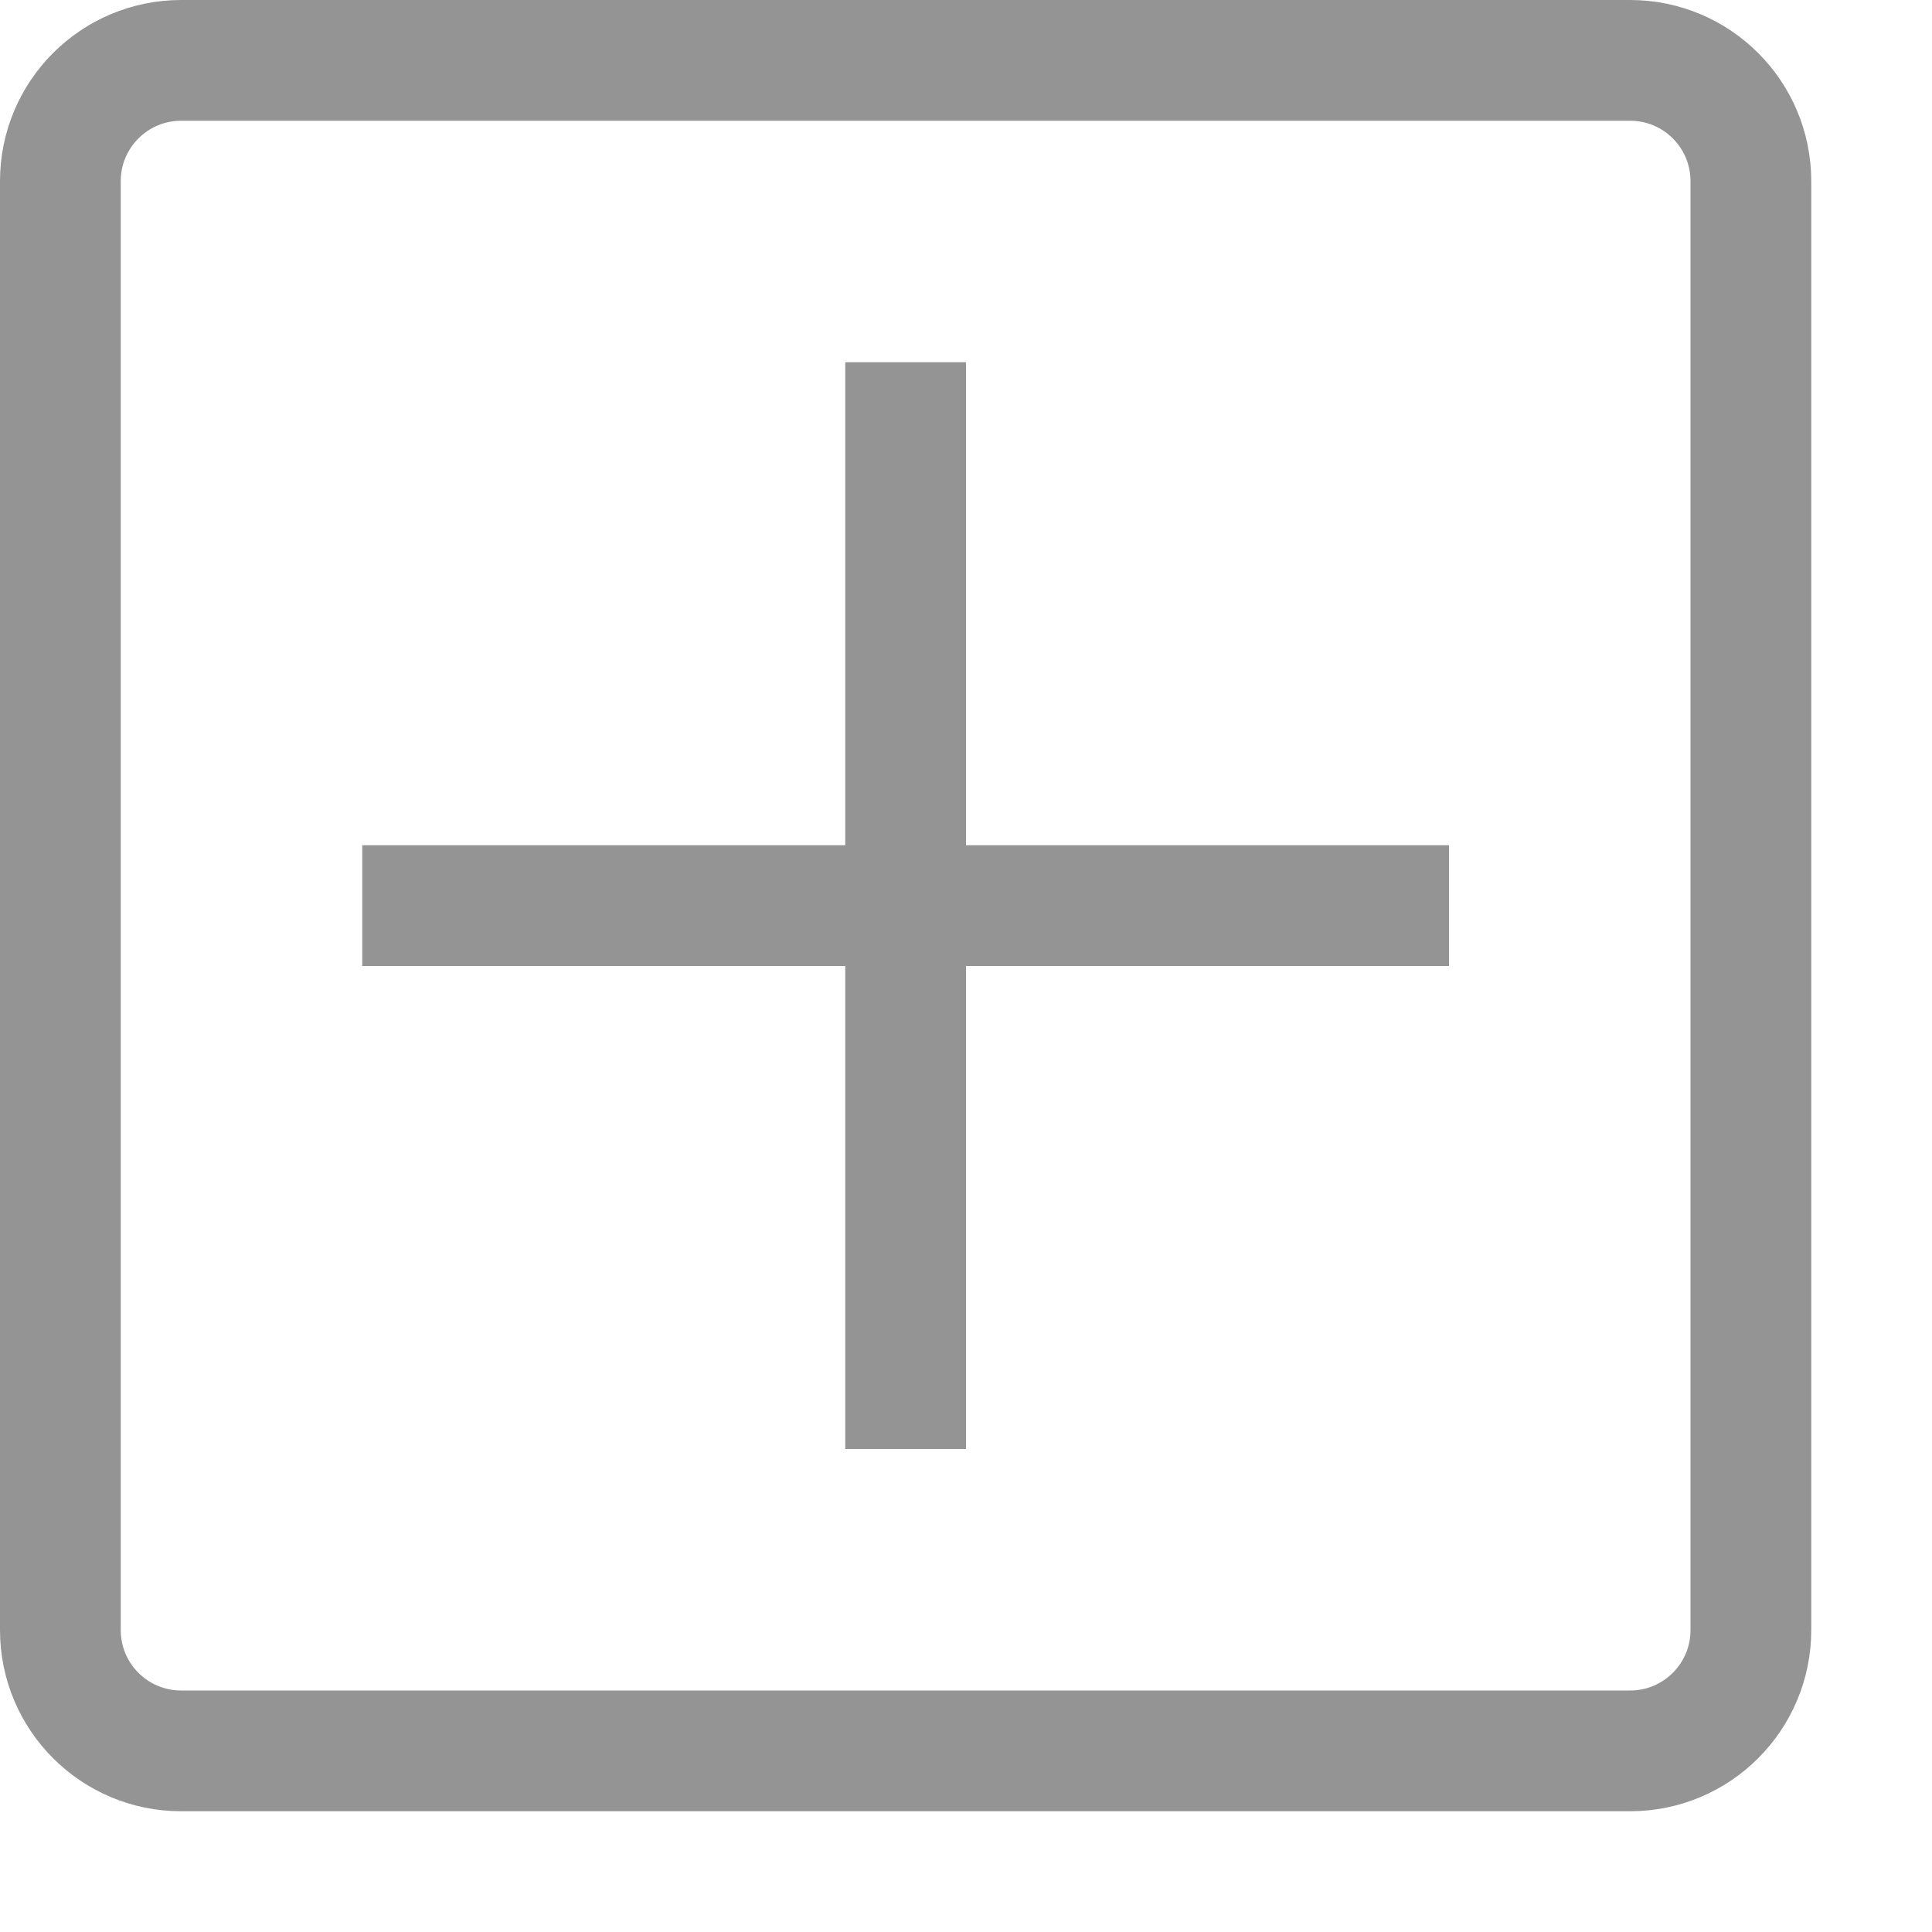
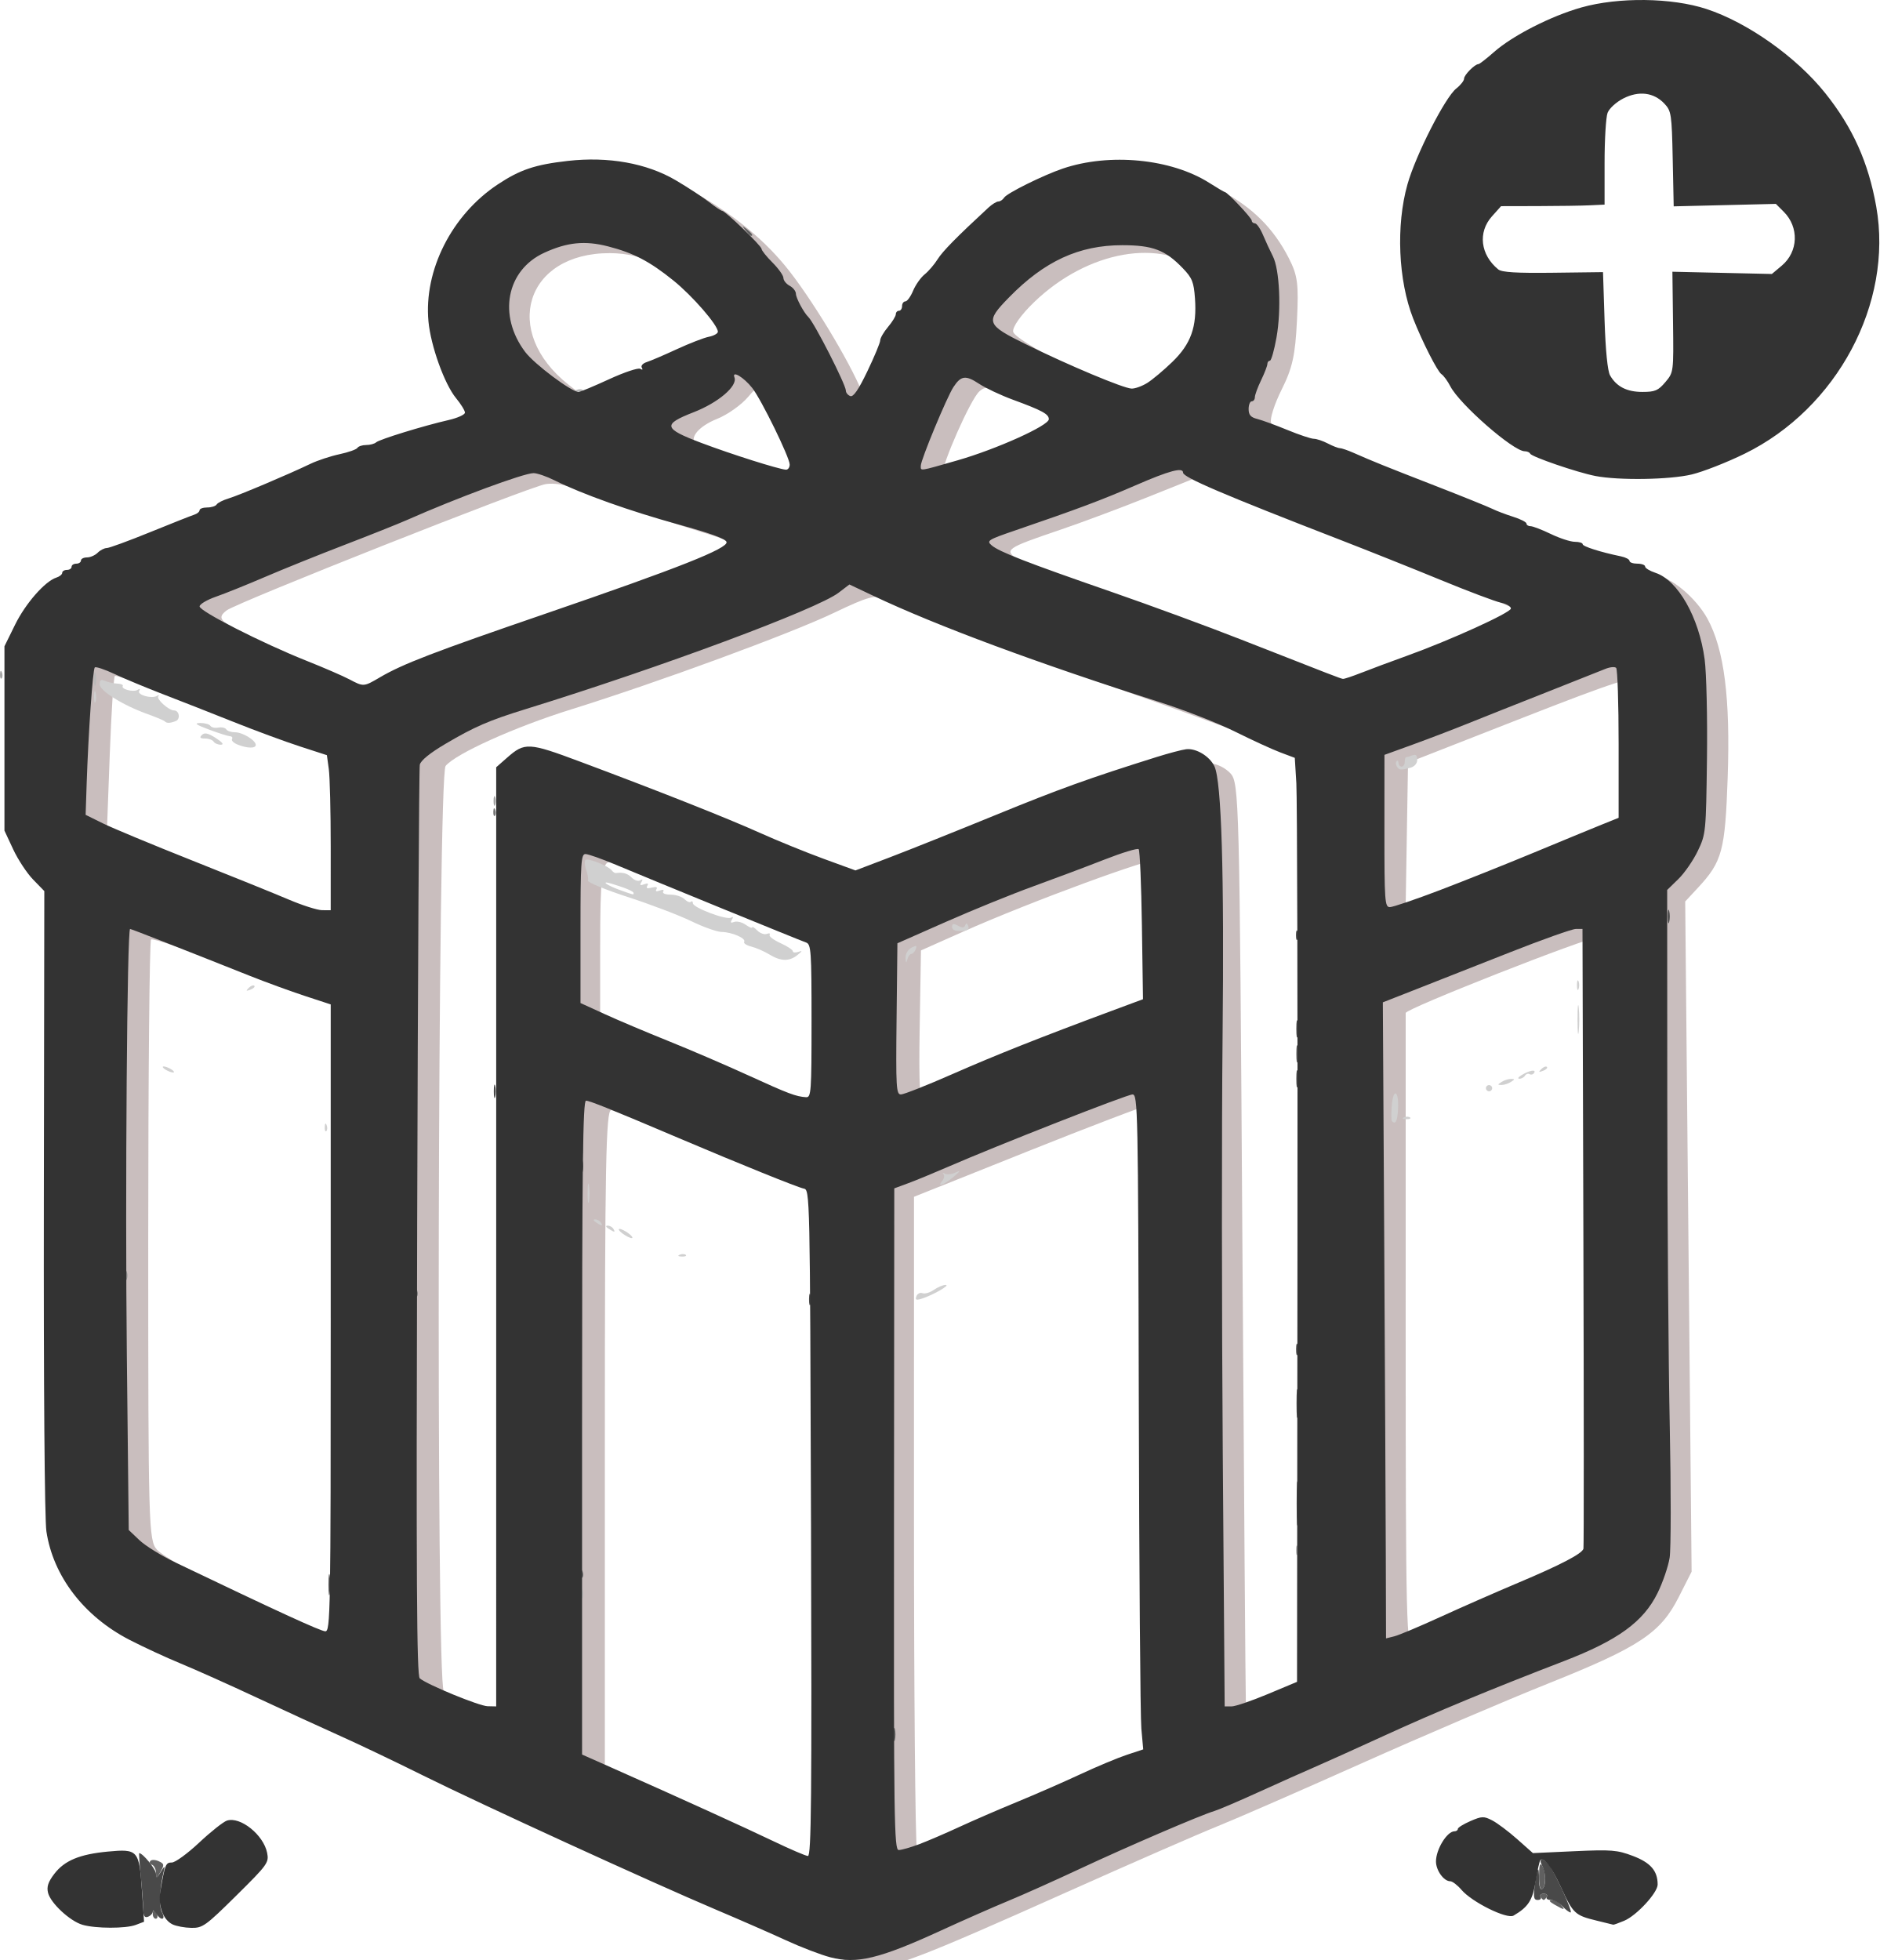
- <svg xmlns="http://www.w3.org/2000/svg" width="16" height="16" viewBox="0 0 16 16">
-   <path d="M.5,13.5V1.5a1,1,0,0,1,1-1h12a1,1,0,0,1,1,1v12a1,1,0,0,1-1,1H1.5A1,1,0,0,1,.5,13.5Zm3-6h3m2,0h3m-4-4v8" style="fill:none;stroke:#949494;stroke-linecap:square;stroke-linejoin:round;opacity:1" />
+ <svg xmlns="http://www.w3.org/2000/svg" width="212.344mm" height="221.458mm" viewBox="0 0 212.344 221.458" version="1.1" id="svg1" xml:space="preserve">
+   <defs id="defs1" />
+   <path style="opacity:0.254;fill:#2b0000;fill-opacity:1;stroke-width:0.529" d="m 85.805,217.58 c -10.579,-4.573 -21.887,-9.76 -42.862,-19.662 -5.675,-2.679 -13.703,-6.374 -17.839,-8.211 -10.858,-4.821 -13.453,-6.839 -15.989,-12.429 -1.045,-2.303 -1.074,-3.339 -1.085,-38.946 -0.01,-32.824 -0.098,-36.652 -0.855,-37.28 -0.464,-0.385 -1.533,-1.903 -2.376,-3.372 l -1.533,-2.672 -0.005,-10.204 c -0.005,-9.769 0.05,-10.313 1.284,-12.748 2.146,-4.235 6.369,-7.324 13.528,-9.895 2.183,-0.784 5.159,-1.968 6.615,-2.632 8.022,-3.66 14.966,-6.373 21.878,-8.55 4.265,-1.343 7.959,-2.62 8.209,-2.838 0.25,-0.218 -0.346,-2.023 -1.323,-4.01 -1.599,-3.252 -1.776,-4.063 -1.765,-8.118 0.009,-3.65 0.24,-4.937 1.214,-6.779 1.749,-3.307 4.414,-6.044 7.61,-7.814 2.628,-1.456 3.177,-1.555 8.627,-1.555 5.121,0 6.107,0.152 8.202,1.265 4.817,2.559 8.559,5.489 11.384,8.915 2.793,3.387 7.262,10.737 8.691,14.294 0.38,0.946 1.002,1.72 1.382,1.72 0.567,0 3.414,-5.042 3.414,-6.048 0,-0.455 4.63,-7.106 6.731,-9.671 2.601,-3.174 7.91,-7.298 11.611,-9.018 2.735,-1.271 3.727,-1.437 8.645,-1.447 5.214,-0.01 5.752,0.092 8.731,1.653 3.554,1.862 5.97,4.26 7.691,7.633 1.008,1.976 1.128,2.893 0.924,7.07 -0.191,3.91 -0.511,5.353 -1.727,7.782 -0.821,1.64 -1.359,3.329 -1.196,3.754 0.163,0.425 1.806,1.307 3.652,1.959 5.67,2.005 23.804,9.108 27.281,10.686 1.808,0.82 3.951,1.65 4.763,1.844 0.811,0.194 1.713,0.536 2.004,0.761 0.291,0.225 1.425,0.576 2.519,0.781 1.095,0.205 2.121,0.583 2.28,0.841 0.159,0.258 0.636,0.469 1.06,0.469 1.538,0 4.456,2.437 5.746,4.798 1.898,3.476 2.597,8.978 2.284,17.992 -0.286,8.218 -0.62,9.459 -3.337,12.387 l -1.461,1.574 0.362,37.862 0.362,37.862 -1.467,2.894 c -2.044,4.032 -4.442,5.622 -14.607,9.689 -4.823,1.93 -14.381,6.018 -21.239,9.085 -6.859,3.067 -14.193,6.268 -16.298,7.113 -2.105,0.845 -9.781,4.2 -17.057,7.455 -16.195,7.245 -19.318,8.454 -21.84,8.452 -1.309,-0.001 -5.619,-1.578 -12.82,-4.691 z m 8.459,-43.858 c -0.004,-20.591 -0.183,-37.704 -0.397,-38.029 -0.214,-0.325 -0.935,-0.761 -1.602,-0.969 -0.667,-0.208 -6.002,-2.384 -11.854,-4.834 -5.852,-2.45 -10.962,-4.455 -11.354,-4.455 -0.593,0 -0.714,6.341 -0.714,37.271 v 37.271 l 1.139,0.361 c 0.626,0.199 6.282,2.71 12.568,5.581 6.286,2.871 11.607,5.224 11.826,5.23 0.218,0.006 0.393,-16.836 0.389,-37.427 z m 24.614,30.763 12.7,-5.468 0.132,-2.527 c 0.072,-1.39 -0.047,-18.124 -0.265,-37.188 -0.392,-34.251 -0.409,-34.658 -1.455,-34.498 -0.582,0.09 -6.832,2.471 -13.888,5.292 l -12.83,5.129 -0.002,36.049 c -0.001,19.827 0.148,36.8 0.331,37.717 0.411,2.057 -0.79,2.412 15.277,-4.506 z M 58.817,141.084 V 87.941 l 1.447,-1.138 c 1.016,-0.799 1.886,-1.05 2.921,-0.843 1.627,0.325 18.147,6.656 28.339,10.86 3.582,1.478 7.006,2.686 7.608,2.686 0.602,0 7.077,-2.361 14.389,-5.246 13.781,-5.438 21.206,-7.983 23.293,-7.983 0.667,0 1.667,0.501 2.222,1.113 0.972,1.073 1.02,2.956 1.337,52.255 0.181,28.128 0.36,51.916 0.397,52.862 0.083,2.117 0.57,2.15 5.089,0.341 l 3.445,-1.379 -0.015,-52.464 -0.015,-52.464 -4.086,-1.775 c -2.247,-0.977 -10.039,-3.86 -17.315,-6.407 -11.207,-3.924 -16.073,-5.799 -27.796,-10.715 -1.135,-0.476 -2.017,-0.235 -5.821,1.588 -4.893,2.346 -19.927,7.871 -29.718,10.922 -6.32,1.969 -13.028,4.989 -14.189,6.388 -0.887,1.068 -1.093,103.622 -0.21,104.508 0.776,0.779 6.581,3.148 7.752,3.164 0.876,0.012 0.926,-2.866 0.926,-53.13 z m 109.747,41.699 c 4.396,-1.929 9.123,-4.076 10.506,-4.771 l 2.514,-1.265 v -35.445 c 0,-33.409 -0.053,-35.445 -0.926,-35.432 -1.286,0.018 -21.825,8.097 -21.827,8.586 -7.9e-4,0.218 -0.002,16.47 -0.002,36.116 0,32.811 0.071,35.719 0.871,35.719 0.479,0 4.468,-1.578 8.864,-3.506 z m -128.608,0.993 c 0.18,-1.091 0.331,-17.146 0.334,-35.676 l 0.006,-33.692 -2.778,-0.911 c -1.528,-0.501 -6.682,-2.43 -11.454,-4.287 -4.772,-1.857 -8.82,-3.232 -8.996,-3.056 -0.176,0.176 -0.32,15.516 -0.32,34.087 0,32.22 0.045,33.817 0.988,34.858 0.543,0.6 3.282,2.215 6.085,3.589 6.133,3.005 15.025,7.066 15.48,7.07 0.18,0.001 0.475,-0.89 0.656,-1.982 z m 54.315,-67.27 v -8.93 l -12.423,-5.093 c -6.833,-2.801 -12.641,-5.093 -12.908,-5.093 -0.924,0 -1.127,1.712 -1.127,9.506 v 7.832 l 12.303,5.315 c 6.767,2.923 12.72,5.333 13.229,5.354 0.847,0.035 0.926,-0.725 0.926,-8.891 z m 23.231,3.443 c 6.868,-2.727 12.904,-5.1 13.413,-5.275 0.83,-0.285 0.926,-1.196 0.926,-8.818 0,-6.722 -0.152,-8.558 -0.727,-8.779 -0.787,-0.302 -14.712,4.817 -22.342,8.213 l -4.712,2.097 -0.145,8.759 c -0.107,6.443 0.019,8.759 0.477,8.759 0.342,0 6.242,-2.231 13.11,-4.957 z M 40.234,96.728 C 40.142,85.741 40.535,86.524 33.946,84.188 30.89,83.104 24.98,80.846 20.812,79.169 16.644,77.492 13.119,76.236 12.978,76.377 c -0.141,0.141 -0.399,4.09 -0.573,8.775 l -0.317,8.519 2.066,0.879 c 9.863,4.198 23.989,9.691 24.952,9.703 1.183,0.015 1.19,-0.036 1.128,-7.526 z m 133.148,2.091 12.171,-4.905 0.132,-8.184 c 0.072,-4.501 -0.081,-8.515 -0.341,-8.918 -0.381,-0.592 -2.963,0.242 -13.361,4.316 l -12.889,5.049 -0.145,8.781 -0.145,8.781 1.203,-0.008 c 0.662,-0.004 6.68,-2.215 13.374,-4.913 z M 47.782,77.025 c 2.14,-1.014 9.606,-3.846 16.591,-6.295 C 84.09,63.819 85.652,63.144 84.482,62.033 84.191,61.757 81.452,60.769 78.396,59.839 75.34,58.908 70.722,57.307 68.134,56.28 64.711,54.922 62.941,54.492 61.642,54.702 59.794,55.002 26.783,68.071 25.612,68.967 c -1.041,0.796 -0.815,1.153 1.587,2.509 2.191,1.237 15.667,7.306 16.349,7.363 0.188,0.016 2.093,-0.801 4.233,-1.815 z M 163.141,74.975 c 4.769,-1.828 10.505,-4.567 10.505,-5.017 0,-0.202 -6.608,-2.962 -14.684,-6.134 -8.076,-3.172 -16.687,-6.705 -19.134,-7.852 l -4.45,-2.085 -5.604,2.245 c -3.082,1.235 -7.554,2.906 -9.937,3.715 -6.247,2.119 -6.467,2.278 -4.733,3.414 0.779,0.51 7.185,3.014 14.237,5.564 7.052,2.55 15.535,5.709 18.852,7.02 l 6.031,2.384 2.7,-0.953 c 1.485,-0.524 4.283,-1.56 6.218,-2.301 z M 91.911,53.071 c -0.528,-2.146 -4.13,-8.67 -5.138,-9.305 -0.691,-0.436 -1.153,-0.214 -2.241,1.079 -0.753,0.895 -2.331,2.013 -3.506,2.483 -2.037,0.815 -3.144,2.099 -2.428,2.816 0.52,0.52 11.586,4.315 12.687,4.351 0.811,0.027 0.921,-0.223 0.625,-1.423 z m 20.277,-0.108 c 5.736,-1.874 9.07,-3.504 9.07,-4.432 0,-0.375 -2.184,-1.68 -4.854,-2.899 -4.422,-2.02 -4.934,-2.144 -5.758,-1.398 -0.977,0.884 -4.205,8.167 -4.205,9.487 0,1.078 0.22,1.049 5.747,-0.757 z M 71.317,44.418 c 1.419,-0.612 3.874,-1.711 5.455,-2.442 1.581,-0.731 3.724,-1.624 4.763,-1.983 2.867,-0.992 2.673,-2.106 -0.983,-5.662 -4.004,-3.894 -7.719,-5.722 -11.646,-5.729 -9.522,-0.017 -12.297,8.833 -4.663,14.868 3.009,2.378 3.578,2.455 7.074,0.948 z m 62.554,-0.879 c 2.78,-2.058 3.787,-4.15 3.789,-7.875 0.002,-3.052 -0.112,-3.352 -1.839,-4.869 -4.517,-3.966 -12.92,-2.489 -18.963,3.333 -1.492,1.437 -2.479,2.828 -2.381,3.357 0.175,0.948 9.352,5.744 13.66,7.139 2.68,0.868 3.238,0.762 5.734,-1.085 z" id="path577" />
+   <g id="layer1" transform="translate(5.971181,-4.045117)">
+     <g id="g569">
+       <path style="fill:#d0d0d0;fill-opacity:1" d="m 97.574,150.505 c 0.112,-0.291 0.421,-0.446 0.687,-0.344 0.266,0.102 0.844,-0.067 1.284,-0.375 0.44,-0.308 1.041,-0.561 1.334,-0.561 0.58,0 -1.435,1.158 -2.717,1.561 -0.617,0.194 -0.747,0.132 -0.588,-0.281 z m -26.732,-4.696 c 0.255,-0.102 0.559,-0.089 0.676,0.028 0.117,0.117 -0.091,0.201 -0.463,0.185 -0.411,-0.017 -0.495,-0.101 -0.213,-0.213 z m -6.481,-2.394 c -0.377,-0.285 -0.526,-0.518 -0.332,-0.518 0.194,0 0.661,0.233 1.038,0.518 0.377,0.285 0.526,0.518 0.332,0.518 -0.194,0 -0.661,-0.233 -1.038,-0.518 z M 62.794,142.875 c -0.318,-0.205 -0.361,-0.344 -0.109,-0.347 0.231,-0.003 0.518,0.153 0.638,0.347 0.271,0.438 0.149,0.438 -0.529,0 z m -1.411,-0.706 c -0.318,-0.205 -0.361,-0.344 -0.109,-0.347 0.231,-0.003 0.518,0.153 0.638,0.347 0.271,0.438 0.149,0.438 -0.529,0 z m -0.957,-3.351 c 0.003,-0.97 0.071,-1.325 0.152,-0.789 0.081,0.536 0.079,1.33 -0.005,1.764 -0.084,0.434 -0.15,-0.005 -0.147,-0.975 z m 40.07,-1.355 c 0.216,-0.26 0.275,-0.603 0.131,-0.762 -0.144,-0.159 -0.066,-0.177 0.172,-0.039 0.239,0.137 0.794,0.069 1.235,-0.151 0.589,-0.294 0.52,-0.162 -0.257,0.5 -1.125,0.957 -1.938,1.244 -1.281,0.453 z m -69.776,-6.082 c 0.017,-0.411 0.101,-0.495 0.213,-0.213 0.102,0.255 0.089,0.559 -0.028,0.676 -0.117,0.117 -0.201,-0.091 -0.185,-0.463 z m 120.588,-0.651 c -0.083,-0.083 -0.094,-0.877 -0.023,-1.763 0.163,-2.055 0.819,-1.726 0.712,0.357 -0.073,1.416 -0.272,1.822 -0.688,1.406 z m 1.379,-0.442 c 0.255,-0.102 0.559,-0.089 0.676,0.028 0.117,0.117 -0.091,0.201 -0.463,0.185 -0.411,-0.017 -0.495,-0.101 -0.213,-0.213 z M 161.925,127 c 0,-0.194 0.159,-0.353 0.353,-0.353 0.194,0 0.353,0.159 0.353,0.353 0,0.194 -0.159,0.353 -0.353,0.353 -0.194,0 -0.353,-0.159 -0.353,-0.353 z m 1.764,-0.706 c 0.291,-0.188 0.767,-0.342 1.058,-0.342 0.47,0 0.47,0.038 0,0.342 -0.291,0.188 -0.767,0.342 -1.058,0.342 -0.47,0 -0.47,-0.038 0,-0.342 z m 2.293,-0.791 c 0.899,-0.531 1.651,-0.656 1.388,-0.231 -0.111,0.18 -0.339,0.243 -0.506,0.14 -0.167,-0.103 -0.404,-0.027 -0.526,0.171 -0.122,0.197 -0.411,0.354 -0.642,0.348 -0.231,-0.006 -0.103,-0.198 0.285,-0.427 z M 12.7,124.883 c -0.291,-0.188 -0.37,-0.342 -0.176,-0.342 0.194,0 0.591,0.154 0.882,0.342 0.291,0.188 0.37,0.342 0.176,0.342 -0.194,0 -0.591,-0.154 -0.882,-0.342 z m 155.481,-0.044 c 0.239,-0.241 0.524,-0.349 0.633,-0.241 0.109,0.109 -0.087,0.306 -0.435,0.438 -0.503,0.191 -0.543,0.151 -0.197,-0.197 z m 4.093,-5.601 c 0,-1.455 0.062,-2.051 0.138,-1.323 0.076,0.728 0.076,1.918 0,2.646 -0.076,0.728 -0.138,0.132 -0.138,-1.323 z M 22.131,115.667 c 0.239,-0.241 0.524,-0.349 0.633,-0.241 0.109,0.109 -0.087,0.306 -0.435,0.438 -0.503,0.191 -0.543,0.151 -0.197,-0.197 z m 150.08,-0.309 c 0,-0.485 0.08,-0.684 0.178,-0.441 0.098,0.243 0.098,0.639 0,0.882 -0.098,0.243 -0.178,0.044 -0.178,-0.441 z m -75.862,-3.074 c -0.023,-0.448 0.257,-0.941 0.657,-1.155 0.569,-0.305 0.66,-0.274 0.491,0.164 -0.113,0.296 -0.336,0.537 -0.495,0.537 -0.159,0 -0.362,0.278 -0.451,0.617 -0.123,0.472 -0.171,0.433 -0.202,-0.164 z m -15.387,-0.395 c -0.582,-0.354 -1.501,-0.755 -2.043,-0.891 -0.542,-0.136 -0.904,-0.377 -0.805,-0.537 0.242,-0.392 -1.367,-1.096 -2.549,-1.115 -0.524,-0.009 -2.065,-0.556 -3.423,-1.216 -1.358,-0.66 -4.57,-1.884 -7.137,-2.719 -2.567,-0.835 -4.614,-1.677 -4.549,-1.871 0.066,-0.194 -0.018,-0.723 -0.185,-1.176 -0.168,-0.453 -0.218,-0.963 -0.112,-1.134 0.194,-0.313 2.626,0.646 3.027,1.194 0.119,0.162 0.317,0.281 0.441,0.265 0.803,-0.108 1.301,0.038 1.785,0.522 0.303,0.303 0.736,0.438 0.962,0.298 0.274,-0.169 0.314,-0.098 0.121,0.214 -0.211,0.342 -0.127,0.405 0.317,0.235 0.405,-0.155 0.523,-0.098 0.355,0.172 -0.17,0.275 -0.006,0.341 0.511,0.205 0.493,-0.129 0.678,-0.065 0.526,0.181 -0.15,0.243 -0.016,0.296 0.371,0.148 0.36,-0.138 0.518,-0.091 0.39,0.116 -0.124,0.2 0.234,0.349 0.838,0.349 0.58,0 1.285,0.231 1.566,0.512 0.282,0.282 0.611,0.414 0.731,0.294 0.12,-0.12 0.218,-0.045 0.218,0.168 0,0.499 3.812,1.932 4.314,1.622 0.244,-0.151 0.278,-0.068 0.093,0.232 -0.205,0.332 -0.131,0.407 0.258,0.258 0.301,-0.115 0.882,0.025 1.293,0.313 0.41,0.287 0.746,0.423 0.746,0.301 0,-0.122 0.259,0.037 0.575,0.353 0.316,0.316 0.801,0.488 1.077,0.382 0.276,-0.106 0.419,-0.058 0.317,0.107 -0.102,0.165 0.446,0.584 1.216,0.931 0.771,0.348 1.401,0.762 1.401,0.92 0,0.158 0.278,0.192 0.617,0.075 0.501,-0.173 0.485,-0.107 -0.088,0.353 -0.93,0.746 -1.882,0.728 -3.175,-0.059 z m -15.346,-6.946 c 0,-0.189 -0.9,-0.571 -2.469,-1.046 -1.35,-0.409 -0.584,0.174 0.944,0.719 1.614,0.576 1.526,0.557 1.526,0.327 z M 101.6,108.778 c 0,-0.384 0.157,-0.416 0.677,-0.138 0.487,0.261 0.716,0.245 0.817,-0.058 0.095,-0.284 0.204,-0.253 0.338,0.097 0.144,0.375 -0.08,0.528 -0.817,0.558 -0.661,0.027 -1.016,-0.133 -1.016,-0.459 z m 50.256,-18.138 c -0.128,-0.207 -0.137,-0.472 -0.021,-0.588 0.116,-0.116 0.212,-0.027 0.212,0.2 0,0.226 0.159,0.412 0.353,0.412 0.194,0 0.353,-0.238 0.353,-0.529 0,-0.291 0.066,-0.529 0.148,-0.529 0.081,0 0.399,-0.096 0.706,-0.214 0.394,-0.151 0.558,-0.007 0.558,0.488 0,0.43 -0.308,0.785 -0.794,0.915 -1.093,0.293 -1.247,0.277 -1.514,-0.154 z M 20.879,88.175 c -0.449,-0.18 -0.734,-0.461 -0.633,-0.624 0.101,-0.163 -0.008,-0.308 -0.242,-0.322 -0.234,-0.014 -1.299,-0.352 -2.366,-0.752 -1.482,-0.555 -1.716,-0.729 -0.991,-0.739 0.522,-0.007 1.041,0.136 1.154,0.318 0.113,0.182 0.515,0.271 0.895,0.198 0.38,-0.073 0.783,0.016 0.895,0.198 0.113,0.182 0.557,0.331 0.987,0.331 0.862,0 2.351,0.906 2.351,1.431 0,0.413 -0.969,0.394 -2.051,-0.039 z m -2.711,-0.333 c -0.12,-0.194 -0.558,-0.353 -0.973,-0.353 -0.564,0 -0.654,-0.101 -0.354,-0.401 0.3,-0.3 0.697,-0.212 1.57,0.347 0.754,0.483 0.957,0.75 0.572,0.754 -0.328,0.003 -0.695,-0.153 -0.815,-0.347 z m -5.535,-2.302 c -0.102,-0.102 -0.962,-0.462 -1.911,-0.802 -2.791,-0.997 -5.429,-2.636 -5.43,-3.373 -2.696e-4,-0.492 0.153,-0.588 0.617,-0.383 0.34,0.15 0.959,0.286 1.377,0.302 0.418,0.017 0.694,0.138 0.612,0.27 -0.221,0.358 1.204,0.727 1.678,0.435 0.241,-0.149 0.316,-0.101 0.182,0.116 -0.274,0.444 1.381,0.923 1.988,0.576 0.234,-0.134 0.311,-0.118 0.172,0.036 -0.267,0.295 1.176,1.597 1.77,1.597 0.598,0 0.759,0.989 0.196,1.206 -0.663,0.254 -1.011,0.26 -1.251,0.021 z M 4.655,82.726 c 0.007,-0.582 0.086,-0.777 0.176,-0.434 0.089,0.343 0.084,0.819 -0.013,1.058 -0.097,0.239 -0.17,-0.042 -0.163,-0.624 z" id="path576" />
+       <path style="fill:#b9b9b9;fill-opacity:1" d="m 59.675,184.15 c 0,-0.485 0.08,-0.684 0.178,-0.441 0.098,0.243 0.098,0.639 0,0.882 -0.098,0.243 -0.178,0.044 -0.178,-0.441 z m 80.786,-4.939 c 0,-0.485 0.08,-0.684 0.178,-0.441 0.098,0.243 0.098,0.639 0,0.882 -0.098,0.243 -0.178,0.044 -0.178,-0.441 z M 4.668,80.786 c 0,-0.679 0.073,-0.957 0.161,-0.617 0.089,0.34 0.089,0.895 0,1.235 -0.089,0.34 -0.161,0.062 -0.161,-0.617 z M 59.201,48.09 c 0.255,-0.102 0.559,-0.089 0.676,0.028 0.117,0.117 -0.091,0.201 -0.463,0.185 -0.411,-0.017 -0.495,-0.101 -0.213,-0.213 z" id="path575" />
+       <path style="fill:#a3a3a3;fill-opacity:1" d="m 59.675,134.056 c 0,-0.485 0.08,-0.684 0.178,-0.441 0.098,0.243 0.098,0.639 0,0.882 -0.098,0.243 -0.178,0.044 -0.178,-0.441 z M 49.797,94.544 c 0,-0.485 0.08,-0.684 0.178,-0.441 0.098,0.243 0.098,0.639 0,0.882 -0.098,0.243 -0.178,0.044 -0.178,-0.441 z M -5.969,80.228 c 0.017,-0.411 0.101,-0.495 0.213,-0.213 0.102,0.255 0.089,0.559 -0.028,0.676 -0.117,0.117 -0.201,-0.091 -0.185,-0.463 z" id="path574" />
+       <path style="fill:#8c8c8c;fill-opacity:1" d="m 8.17,148.167 c 0,-0.485 0.08,-0.684 0.178,-0.441 0.098,0.243 0.098,0.639 0,0.882 -0.098,0.243 -0.178,0.044 -0.178,-0.441 z" id="path573" />
+       <path style="fill:#767676;fill-opacity:1" d="m 40.95,150.078 c 0.017,-0.411 0.101,-0.495 0.213,-0.213 0.102,0.255 0.089,0.559 -0.028,0.676 -0.117,0.117 -0.201,-0.091 -0.185,-0.463 z m 8.819,-54.328 c 0.017,-0.411 0.101,-0.495 0.213,-0.213 0.102,0.255 0.089,0.559 -0.028,0.676 -0.117,0.117 -0.201,-0.091 -0.185,-0.463 z" id="path572" />
+       <path style="fill:#606060;fill-opacity:1" d="m 11.289,220.31 c 0,-0.291 0.062,-0.529 0.139,-0.529 0.076,0 0.23,0.238 0.342,0.529 0.112,0.291 0.049,0.529 -0.139,0.529 -0.188,0 -0.342,-0.238 -0.342,-0.529 z M 169.686,219.251 c -0.607,-0.347 -0.703,-0.508 -0.308,-0.517 0.316,-0.007 0.772,0.226 1.013,0.517 0.537,0.647 0.427,0.647 -0.706,0 z m -1.587,-0.882 c -0.12,-0.194 0.039,-0.353 0.353,-0.353 0.314,0 0.473,0.159 0.353,0.353 -0.12,0.194 -0.279,0.353 -0.353,0.353 -0.074,0 -0.233,-0.159 -0.353,-0.353 z m -0.171,-2.36 c 0.004,-1.225 0.1,-1.55 0.347,-1.167 0.449,0.694 0.449,2.369 0,2.646 -0.217,0.134 -0.351,-0.436 -0.347,-1.478 z m -156.273,-0.344 c -0.007,-0.42 -0.211,-0.835 -0.453,-0.922 -0.243,-0.087 -0.323,-0.284 -0.18,-0.438 0.144,-0.154 0.57,-0.136 0.948,0.04 0.621,0.289 0.639,0.405 0.192,1.202 -0.473,0.843 -0.495,0.848 -0.507,0.118 z M 94.979,200.025 c 0,-0.679 0.073,-0.957 0.161,-0.617 0.089,0.34 0.089,0.895 0,1.235 -0.089,0.34 -0.161,0.062 -0.161,-0.617 z M 59.647,181.828 c 0.017,-0.411 0.101,-0.495 0.213,-0.213 0.102,0.255 0.089,0.559 -0.028,0.676 -0.117,0.117 -0.201,-0.091 -0.185,-0.463 z m 80.854,-58.708 c 0,-0.873 0.069,-1.23 0.153,-0.794 0.084,0.437 0.084,1.151 0,1.587 -0.084,0.437 -0.153,0.079 -0.153,-0.794 z M 78.272,30.074 c -0.439,-0.56 -0.426,-0.572 0.133,-0.133 0.588,0.461 0.775,0.751 0.484,0.751 -0.073,0 -0.351,-0.278 -0.617,-0.617 z" id="path571" />
+       <path style="fill:#494949;fill-opacity:1" d="m 10.209,219.681 c -0.012,-0.625 -0.137,-2.286 -0.278,-3.693 -0.141,-1.407 -0.219,-2.558 -0.173,-2.558 0.411,0 1.887,1.815 1.896,2.334 0.011,0.56 0.096,0.526 0.544,-0.217 0.409,-0.679 0.492,-0.72 0.36,-0.176 -0.499,2.06 -0.597,4.042 -0.233,4.722 0.487,0.909 -0.131,1.03 -0.656,0.129 -0.198,-0.34 -0.364,-0.436 -0.37,-0.214 -0.006,0.222 -0.249,0.495 -0.54,0.606 -0.401,0.154 -0.534,-0.073 -0.551,-0.932 z m 160.359,-0.254 c -0.351,-0.388 -0.941,-0.706 -1.31,-0.706 -0.369,0 -0.574,-0.159 -0.454,-0.353 0.12,-0.194 -0.039,-0.353 -0.353,-0.353 -0.314,0 -0.473,0.159 -0.353,0.353 0.12,0.194 -0.026,0.353 -0.325,0.353 -0.444,0 -0.503,-0.307 -0.324,-1.676 0.274,-2.096 0.473,-2.371 0.473,-0.655 0,0.786 0.142,1.227 0.353,1.096 0.46,-0.284 0.452,-1.8 -0.012,-2.669 -0.427,-0.798 0.081,-0.92 0.704,-0.169 0.694,0.836 2.833,5.484 2.524,5.484 -0.156,0 -0.572,-0.318 -0.923,-0.706 z M 31.15,183.092 c 0,-1.067 0.066,-1.504 0.147,-0.97 0.081,0.534 0.081,1.407 0,1.94 -0.081,0.534 -0.147,0.097 -0.147,-0.97 z m 109.389,-9.172 c 0,-2.231 0.057,-3.144 0.127,-2.028 0.07,1.116 0.07,2.941 0,4.057 -0.07,1.116 -0.127,0.203 -0.127,-2.028 z m -0.015,-11.289 c 0,-1.455 0.062,-2.051 0.138,-1.323 0.076,0.728 0.076,1.918 0,2.646 -0.076,0.728 -0.138,0.132 -0.138,-1.323 z m -0.05,-6.174 c 0.007,-0.582 0.086,-0.777 0.176,-0.434 0.089,0.343 0.084,0.819 -0.013,1.058 -0.097,0.239 -0.17,-0.042 -0.163,-0.624 z M 85.441,150.812 c 0.007,-0.582 0.086,-0.777 0.176,-0.434 0.089,0.343 0.084,0.819 -0.013,1.058 -0.097,0.239 -0.17,-0.042 -0.163,-0.624 z M 59.701,135.819 c 0,-0.679 0.073,-0.957 0.161,-0.617 0.089,0.34 0.089,0.895 0,1.235 -0.089,0.34 -0.161,0.062 -0.161,-0.617 z m -9.878,-8.467 c 0,-0.679 0.073,-0.957 0.161,-0.617 0.089,0.34 0.089,0.895 0,1.235 -0.089,0.34 -0.161,0.062 -0.161,-0.617 z m 90.678,-1.411 c 0,-0.873 0.069,-1.23 0.153,-0.794 0.084,0.437 0.084,1.151 0,1.587 -0.084,0.437 -0.153,0.079 -0.153,-0.794 z m 0,-5.644 c 0,-0.873 0.069,-1.23 0.153,-0.794 0.084,0.437 0.084,1.151 0,1.587 -0.084,0.437 -0.153,0.079 -0.153,-0.794 z m -0.04,-10.583 c 0,-0.485 0.08,-0.683 0.178,-0.441 0.098,0.243 0.098,0.639 0,0.882 -0.098,0.243 -0.178,0.044 -0.178,-0.441 z m 42.007,-2.117 c 0,-0.679 0.073,-0.957 0.161,-0.617 0.089,0.34 0.089,0.895 0,1.235 -0.089,0.34 -0.161,0.062 -0.161,-0.617 z" id="path570" />
+       <path style="fill:#333333;fill-opacity:1" d="m 87.842,225.196 c -1.067,-0.279 -3.31,-1.138 -4.985,-1.909 -1.674,-0.771 -5.246,-2.335 -7.938,-3.475 -7.273,-3.081 -26.666,-11.965 -33.115,-15.17 -3.104,-1.543 -7.311,-3.55 -9.349,-4.461 -2.037,-0.911 -6.244,-2.844 -9.349,-4.295 -3.104,-1.452 -6.994,-3.194 -8.643,-3.873 -1.649,-0.679 -4.266,-1.889 -5.815,-2.69 -5.149,-2.663 -8.621,-7.201 -9.377,-12.255 -0.202,-1.351 -0.318,-16.418 -0.287,-37.304 l 0.052,-35.037 -1.264,-1.299 c -0.695,-0.714 -1.709,-2.251 -2.253,-3.416 L -5.468,97.896 V 87.482 77.068 l 1.201,-2.44 c 1.184,-2.405 3.385,-4.915 4.668,-5.322 0.361,-0.115 0.657,-0.357 0.657,-0.537 0,-0.181 0.238,-0.329 0.529,-0.329 0.291,0 0.529,-0.159 0.529,-0.353 0,-0.194 0.238,-0.353 0.529,-0.353 0.291,0 0.529,-0.159 0.529,-0.353 0,-0.194 0.306,-0.353 0.68,-0.353 0.374,0 0.918,-0.238 1.21,-0.529 0.291,-0.291 0.75,-0.529 1.021,-0.529 0.271,0 2.465,-0.803 4.876,-1.784 2.411,-0.981 4.662,-1.873 5.001,-1.981 0.34,-0.108 0.617,-0.337 0.617,-0.509 0,-0.171 0.388,-0.312 0.861,-0.312 0.474,0 0.956,-0.153 1.071,-0.34 0.115,-0.187 0.72,-0.492 1.344,-0.679 1.166,-0.349 6.728,-2.701 9.262,-3.918 0.784,-0.376 2.251,-0.861 3.26,-1.078 1.009,-0.216 1.925,-0.539 2.035,-0.718 0.11,-0.178 0.556,-0.324 0.991,-0.324 0.435,0 0.941,-0.136 1.126,-0.302 0.376,-0.338 5.348,-1.869 8.184,-2.519 1.019,-0.234 1.852,-0.611 1.852,-0.838 0,-0.227 -0.455,-0.966 -1.011,-1.641 -1.304,-1.583 -2.855,-5.9 -3.113,-8.664 -0.539,-5.767 2.622,-12.023 7.817,-15.471 2.525,-1.676 4.22,-2.246 7.924,-2.666 4.578,-0.519 8.923,0.26 12.195,2.184 1.358,0.799 3.048,1.904 3.755,2.455 0.707,0.552 1.379,1.003 1.494,1.003 0.348,0 4.452,3.962 4.452,4.297 0,0.172 0.556,0.868 1.235,1.547 0.679,0.679 1.235,1.462 1.235,1.74 0,0.278 0.318,0.675 0.706,0.883 0.388,0.208 0.706,0.616 0.706,0.907 0,0.465 0.893,2.133 1.403,2.621 0.674,0.644 4.241,7.644 4.241,8.322 0,0.232 0.223,0.508 0.497,0.612 0.348,0.134 0.929,-0.71 1.94,-2.818 0.794,-1.655 1.444,-3.22 1.444,-3.477 0,-0.258 0.397,-0.94 0.882,-1.516 0.485,-0.576 0.882,-1.224 0.882,-1.438 0,-0.215 0.159,-0.39 0.353,-0.39 0.194,0 0.353,-0.238 0.353,-0.529 0,-0.291 0.167,-0.529 0.371,-0.529 0.204,0 0.597,-0.541 0.873,-1.202 0.276,-0.661 0.864,-1.495 1.307,-1.852 0.442,-0.357 1.102,-1.126 1.465,-1.708 0.564,-0.903 2.161,-2.527 5.735,-5.829 0.415,-0.384 0.923,-0.698 1.129,-0.698 0.206,0 0.501,-0.198 0.656,-0.441 0.322,-0.503 4.41,-2.527 6.617,-3.276 5.29,-1.796 12.251,-1.118 16.556,1.612 0.908,0.576 1.706,1.047 1.774,1.047 0.272,0 3.028,2.927 3.028,3.217 0,0.171 0.161,0.311 0.358,0.311 0.197,0 0.61,0.595 0.917,1.323 0.307,0.728 0.804,1.799 1.103,2.381 0.769,1.492 0.976,6.043 0.419,9.18 -0.258,1.451 -0.596,2.638 -0.751,2.638 -0.155,0 -0.283,0.166 -0.283,0.37 0,0.203 -0.318,1.027 -0.706,1.83 -0.388,0.803 -0.706,1.669 -0.706,1.923 0,0.255 -0.159,0.463 -0.353,0.463 -0.194,0 -0.353,0.394 -0.353,0.875 0,0.661 0.237,0.934 0.97,1.117 0.534,0.133 2.064,0.692 3.4,1.241 1.336,0.55 2.686,1.001 2.999,1.002 0.313,0.001 1.024,0.239 1.579,0.529 0.556,0.29 1.167,0.527 1.358,0.527 0.191,0 0.887,0.238 1.547,0.529 2.216,0.977 3.467,1.482 9.137,3.688 3.104,1.208 6.041,2.392 6.526,2.632 0.485,0.24 1.557,0.648 2.381,0.907 0.825,0.259 1.499,0.604 1.499,0.767 0,0.163 0.208,0.296 0.463,0.296 0.255,0 1.286,0.397 2.291,0.882 1.006,0.485 2.226,0.882 2.712,0.882 0.486,0 0.884,0.123 0.884,0.273 0,0.253 2.033,0.898 4.322,1.371 0.534,0.11 0.97,0.341 0.97,0.513 0,0.172 0.397,0.313 0.882,0.313 0.485,0 0.882,0.146 0.882,0.325 0,0.179 0.53,0.5 1.177,0.714 2.532,0.835 4.914,5.031 5.548,9.77 0.204,1.525 0.322,6.583 0.262,11.24 -0.107,8.305 -0.126,8.504 -1.035,10.407 -0.51,1.067 -1.497,2.496 -2.194,3.175 l -1.267,1.235 0.012,23.812 c 0.007,13.097 0.133,29.67 0.281,36.83 0.148,7.159 0.141,13.824 -0.015,14.81 -0.156,0.986 -0.771,2.784 -1.368,3.995 -1.597,3.244 -4.481,5.34 -10.574,7.685 -8.222,3.165 -14.508,5.771 -20.108,8.337 -3.395,1.556 -7.047,3.203 -8.114,3.661 -1.067,0.457 -3.845,1.699 -6.174,2.758 -2.328,1.06 -4.63,2.044 -5.115,2.187 -1.524,0.451 -9.842,4.026 -15.169,6.52 -2.813,1.317 -6.465,2.952 -8.114,3.632 -1.649,0.68 -5.096,2.199 -7.659,3.375 -6.89,3.161 -9.455,3.778 -12.449,2.995 z m -2.177,-49.067 c -0.115,-37.329 -0.122,-37.655 -0.821,-37.788 -0.67,-0.127 -7.213,-2.77 -14.111,-5.701 -7.667,-3.258 -10.076,-4.229 -10.492,-4.229 -0.354,4e-5 -0.444,7.479 -0.444,36.939 v 36.939 l 3.704,1.644 c 7.366,3.269 14.708,6.608 17.992,8.182 1.843,0.883 3.562,1.62 3.82,1.637 0.388,0.026 0.449,-6.483 0.353,-37.623 z m 12.236,36.285 c 0.967,-0.365 2.991,-1.235 4.497,-1.933 1.506,-0.698 4.443,-1.971 6.526,-2.828 2.083,-0.857 5.309,-2.267 7.168,-3.134 1.859,-0.867 4.219,-1.854 5.245,-2.195 l 1.865,-0.619 -0.211,-2.339 c -0.116,-1.287 -0.246,-17.936 -0.289,-37 -0.074,-33.082 -0.107,-34.66 -0.711,-34.66 -0.615,0 -15.235,5.737 -20.92,8.209 -1.552,0.675 -3.537,1.492 -4.41,1.815 l -1.587,0.588 -0.032,37.38 c -0.03,34.1 0.017,37.38 0.534,37.38 0.312,0 1.358,-0.299 2.325,-0.663 z M 50.094,143.793 V 90.737 l 1.241,-1.09 c 1.983,-1.741 2.417,-1.719 8.175,0.432 8.893,3.321 16.711,6.416 20.393,8.074 1.94,0.874 5.161,2.185 7.157,2.915 l 3.629,1.326 3.956,-1.509 c 2.176,-0.83 7.528,-2.971 11.893,-4.758 7.178,-2.939 10.529,-4.146 18.168,-6.544 1.358,-0.426 2.859,-0.823 3.336,-0.882 1.131,-0.14 2.666,0.785 3.208,1.934 0.801,1.697 1.112,12.055 0.918,30.604 -0.106,10.122 -0.096,31.275 0.022,47.008 l 0.215,28.605 h 0.772 c 0.424,0 2.264,-0.625 4.088,-1.389 l 3.317,-1.389 0.049,-49.323 c 0.027,-27.128 -0.03,-50.618 -0.127,-52.2 l -0.176,-2.877 -1.637,-0.615 c -0.9,-0.338 -3.194,-1.391 -5.098,-2.34 -1.904,-0.949 -5.714,-2.443 -8.467,-3.319 C 111.269,78.987 99.867,74.755 92.715,71.368 l -2.711,-1.284 -1.222,0.932 c -2.449,1.868 -20.109,8.437 -35.337,13.144 -4.173,1.29 -5.795,1.992 -9.091,3.937 -1.755,1.035 -2.796,1.884 -2.893,2.357 -0.083,0.407 -0.217,23.717 -0.296,51.802 -0.114,40.422 -0.053,51.138 0.294,51.427 0.875,0.727 6.719,3.125 7.664,3.146 l 0.97,0.021 z M 156.781,186.741 c 2.344,-1.074 6.284,-2.804 8.755,-3.846 4.84,-2.04 7.257,-3.3 7.407,-3.861 0.052,-0.194 0.049,-16.029 -0.007,-35.19 l -0.101,-34.837 h -0.753 c -0.414,0 -3.782,1.195 -7.483,2.657 -3.702,1.461 -8.439,3.326 -10.526,4.145 l -3.796,1.489 0.154,26.635 c 0.085,14.649 0.165,30.819 0.18,35.933 l 0.026,9.299 0.941,-0.236 c 0.518,-0.13 2.859,-1.115 5.203,-2.188 z M 31.397,152.958 v -35.425 l -2.91,-0.954 c -1.601,-0.525 -4.419,-1.554 -6.262,-2.287 -8.378,-3.333 -13.359,-5.283 -13.496,-5.283 -0.34,0 -0.567,29.779 -0.369,48.154 l 0.214,19.756 1.211,1.151 c 0.666,0.633 2.507,1.772 4.092,2.531 11.411,5.469 16.37,7.746 16.904,7.763 0.584,0.019 0.617,-1.895 0.617,-35.406 z m 54.328,-33.554 c 0,-7.926 -0.052,-8.672 -0.617,-8.867 -0.75,-0.258 -17.465,-7.089 -21.492,-8.783 -1.586,-0.667 -3.134,-1.213 -3.44,-1.213 -0.491,0 -0.556,0.989 -0.556,8.418 v 8.418 l 2.754,1.259 c 1.515,0.692 4.73,2.051 7.144,3.02 2.414,0.969 6.464,2.709 9,3.867 4.612,2.107 5.433,2.418 6.59,2.494 0.572,0.038 0.617,-0.591 0.617,-8.613 z m 15.907,6.006 c 4.899,-2.154 9.914,-4.145 18.076,-7.176 l 3.468,-1.288 -0.123,-8.356 c -0.068,-4.596 -0.232,-8.465 -0.365,-8.598 -0.133,-0.133 -1.877,0.397 -3.874,1.18 -1.997,0.782 -5.616,2.142 -8.041,3.022 -2.425,0.88 -6.87,2.687 -9.878,4.015 l -5.468,2.415 -0.094,8.541 c -0.086,7.769 -0.041,8.541 0.493,8.541 0.323,0 2.936,-1.033 5.807,-2.296 z M 31.397,99.709 c 0,-3.95 -0.097,-7.892 -0.216,-8.76 l -0.216,-1.577 -3.047,-0.989 c -1.676,-0.544 -5.031,-1.782 -7.457,-2.751 -2.425,-0.969 -5.997,-2.373 -7.938,-3.119 C 10.583,81.766 8.085,80.727 6.971,80.202 5.858,79.678 4.853,79.343 4.738,79.458 4.513,79.683 4.01,86.884 3.821,92.594 l -0.117,3.518 1.94,0.959 c 1.067,0.528 5.592,2.41 10.054,4.182 4.463,1.772 9.384,3.764 10.936,4.425 1.552,0.661 3.259,1.205 3.792,1.208 l 0.97,0.006 z m 125.321,4.913 c 2.767,-1.055 7.57,-2.973 10.675,-4.263 3.104,-1.29 6.518,-2.698 7.585,-3.128 l 1.94,-0.782 v -8.331 c 0,-4.582 -0.125,-8.456 -0.278,-8.609 -0.153,-0.153 -0.709,-0.099 -1.235,0.119 -0.526,0.218 -3.576,1.429 -6.778,2.691 -3.201,1.262 -7.17,2.838 -8.819,3.504 -1.649,0.665 -4.427,1.728 -6.174,2.361 l -3.175,1.152 -0.003,8.602 c -0.002,7.955 0.044,8.602 0.614,8.602 0.339,0 2.88,-0.863 5.647,-1.917 z M 36.952,80.578 c 2.587,-1.516 6.05,-2.847 18.787,-7.219 14.963,-5.136 20.523,-7.336 20.383,-8.066 -0.069,-0.358 -1.819,-0.998 -5.443,-1.992 -5.387,-1.476 -10.891,-3.435 -13.957,-4.967 -0.915,-0.457 -1.999,-0.831 -2.409,-0.831 -1.1,0 -8.68,2.806 -14.271,5.284 -0.97,0.43 -4.145,1.696 -7.056,2.814 -2.91,1.118 -6.959,2.749 -8.996,3.625 -2.037,0.876 -4.538,1.883 -5.556,2.237 -1.019,0.354 -1.852,0.849 -1.852,1.101 0,0.549 7.067,4.144 12.044,6.127 1.967,0.783 4.149,1.728 4.85,2.098 1.641,0.867 1.64,0.867 3.477,-0.21 z M 147.889,80.047 c 1.026,-0.406 3.294,-1.252 5.04,-1.879 4.921,-1.767 11.818,-4.901 11.818,-5.371 0,-0.232 -0.516,-0.53 -1.147,-0.662 -0.631,-0.132 -3.687,-1.284 -6.791,-2.562 -3.104,-1.277 -8.184,-3.306 -11.289,-4.509 -13.215,-5.119 -17.815,-7.085 -17.815,-7.612 0,-0.646 -1.534,-0.238 -5.366,1.428 -3.83,1.665 -6.514,2.671 -13.621,5.103 -3.066,1.049 -3.244,1.162 -2.646,1.677 0.851,0.732 3.964,1.941 13.518,5.252 4.366,1.513 10.954,3.935 14.64,5.383 10.45,4.103 11.272,4.421 11.54,4.456 0.138,0.018 1.091,-0.299 2.117,-0.706 z M 83.256,56.53 c 0,-0.788 -3.211,-7.354 -4.227,-8.643 -0.965,-1.225 -2.339,-2.039 -2.014,-1.195 0.373,0.971 -1.826,2.846 -4.606,3.929 -3.554,1.384 -3.436,1.845 0.882,3.474 3.382,1.276 8.659,2.948 9.525,3.019 0.243,0.02 0.441,-0.243 0.441,-0.584 z M 102.21,56.062 c 4.397,-1.259 10.326,-3.93 10.326,-4.65 0,-0.582 -0.745,-0.987 -4.057,-2.203 -1.358,-0.499 -3.079,-1.309 -3.824,-1.8 -1.517,-1 -2.043,-0.933 -2.899,0.374 -0.744,1.135 -3.685,8.222 -3.685,8.878 0,0.626 -0.28,0.667 4.138,-0.599 z M 62.846,46.896 c 1.713,-0.789 3.3,-1.32 3.526,-1.18 0.247,0.153 0.317,0.102 0.176,-0.127 -0.132,-0.214 0.113,-0.493 0.557,-0.634 0.436,-0.138 1.963,-0.792 3.393,-1.453 1.43,-0.661 3.06,-1.293 3.622,-1.405 0.562,-0.112 1.022,-0.368 1.022,-0.569 0,-0.742 -2.866,-4.046 -5.015,-5.78 -2.69,-2.172 -4.523,-3.129 -7.403,-3.867 -2.609,-0.669 -4.594,-0.47 -7.195,0.721 -4.283,1.961 -5.269,7.094 -2.154,11.216 1.042,1.379 5.226,4.513 6.025,4.513 0.183,0 1.733,-0.646 3.447,-1.435 z m 60.803,0.423 c 0.582,-0.361 1.86,-1.433 2.84,-2.381 2.109,-2.04 2.793,-3.961 2.56,-7.185 -0.133,-1.842 -0.318,-2.301 -1.366,-3.392 -1.991,-2.073 -3.403,-2.611 -6.851,-2.611 -4.885,0 -8.789,1.8 -12.793,5.897 -2.719,2.782 -2.612,3.072 1.945,5.316 4.827,2.377 10.988,4.959 11.902,4.989 0.388,0.013 1.182,-0.273 1.764,-0.634 z M 3.344,221.523 c -1.402,-0.408 -3.592,-2.439 -3.884,-3.602 -0.173,-0.69 0.004,-1.231 0.702,-2.146 1.149,-1.507 2.855,-2.219 6.039,-2.521 3.41,-0.324 3.556,-0.16 3.86,4.317 l 0.245,3.61 -0.943,0.358 c -1.125,0.428 -4.527,0.419 -6.019,-0.015 z m 10.175,-0.046 c -1.061,-0.513 -1.653,-2.114 -1.376,-3.72 0.531,-3.084 0.605,-3.269 1.305,-3.269 0.38,0 1.77,-1.013 3.088,-2.25 1.318,-1.238 2.732,-2.357 3.143,-2.488 1.515,-0.481 4.127,1.618 4.532,3.64 0.222,1.108 0.064,1.328 -3.481,4.834 -3.457,3.419 -3.807,3.671 -5.077,3.649 -0.75,-0.013 -1.71,-0.191 -2.133,-0.395 z m 160.854,-0.439 c -2.375,-0.576 -2.601,-0.788 -3.941,-3.694 -1.074,-2.329 -1.966,-3.516 -2.353,-3.129 -0.099,0.099 -0.34,1.173 -0.535,2.387 -0.347,2.155 -0.833,2.911 -2.495,3.883 -0.747,0.437 -4.7,-1.517 -5.887,-2.909 -0.455,-0.534 -1.026,-0.97 -1.27,-0.97 -0.729,0 -1.611,-1.225 -1.611,-2.237 0,-1.37 1.251,-3.407 2.091,-3.407 0.208,0 0.378,-0.121 0.378,-0.27 0,-0.148 0.64,-0.547 1.422,-0.885 1.293,-0.56 1.516,-0.567 2.466,-0.076 0.574,0.297 1.843,1.25 2.82,2.117 l 1.776,1.577 4.666,-0.213 c 4.214,-0.193 4.857,-0.141 6.64,0.537 1.99,0.757 2.788,1.68 2.788,3.226 0,0.931 -2.379,3.509 -3.781,4.095 -0.624,0.261 -1.18,0.462 -1.235,0.445 -0.055,-0.017 -0.928,-0.231 -1.94,-0.476 z m -0.1,-163.216 c -2.03,-0.394 -7.195,-2.165 -7.35,-2.519 -0.065,-0.149 -0.342,-0.27 -0.617,-0.27 -1.284,0 -7.346,-5.296 -8.404,-7.342 -0.31,-0.599 -0.762,-1.217 -1.005,-1.372 -0.446,-0.285 -2.176,-3.689 -3.192,-6.279 -1.691,-4.313 -1.956,-10.523 -0.646,-15.164 0.937,-3.32 4.257,-9.84 5.515,-10.829 0.485,-0.381 0.881,-0.884 0.881,-1.118 0,-0.415 1.215,-1.64 1.626,-1.64 0.114,0 0.911,-0.62 1.772,-1.378 2.103,-1.851 6.427,-4.055 9.851,-5.022 4.206,-1.187 10.217,-1.114 14.137,0.172 4.65,1.525 10.166,5.431 13.419,9.502 3.117,3.9 4.881,7.826 5.768,12.834 1.93,10.895 -4.423,22.805 -14.894,27.924 -1.999,0.977 -4.676,2.027 -5.949,2.332 -2.503,0.601 -8.236,0.69 -10.914,0.17 z m 7.927,-10.603 c 0.934,-1.11 0.934,-1.116 0.864,-6.791 l -0.07,-5.68 5.62,0.127 5.62,0.127 1.12,-0.942 c 1.871,-1.574 1.972,-4.337 0.223,-6.086 l -0.892,-0.892 -5.772,0.139 -5.772,0.139 -0.112,-5.363 c -0.105,-5.055 -0.159,-5.413 -0.936,-6.238 -1.196,-1.272 -2.887,-1.487 -4.646,-0.589 -0.803,0.41 -1.587,1.127 -1.777,1.624 -0.186,0.49 -0.339,3.023 -0.339,5.63 v 4.74 l -1.676,0.079 c -0.922,0.044 -3.553,0.083 -5.847,0.088 l -4.172,0.009 -1.032,1.152 c -1.611,1.798 -1.307,4.343 0.716,5.996 0.397,0.325 2.076,0.427 6.19,0.375 l 5.644,-0.07 0.176,5.445 c 0.111,3.417 0.342,5.734 0.62,6.221 0.727,1.271 1.9,1.87 3.66,1.87 1.422,0 1.785,-0.156 2.589,-1.111 z" id="path569" />
+     </g>
+   </g>
</svg>
